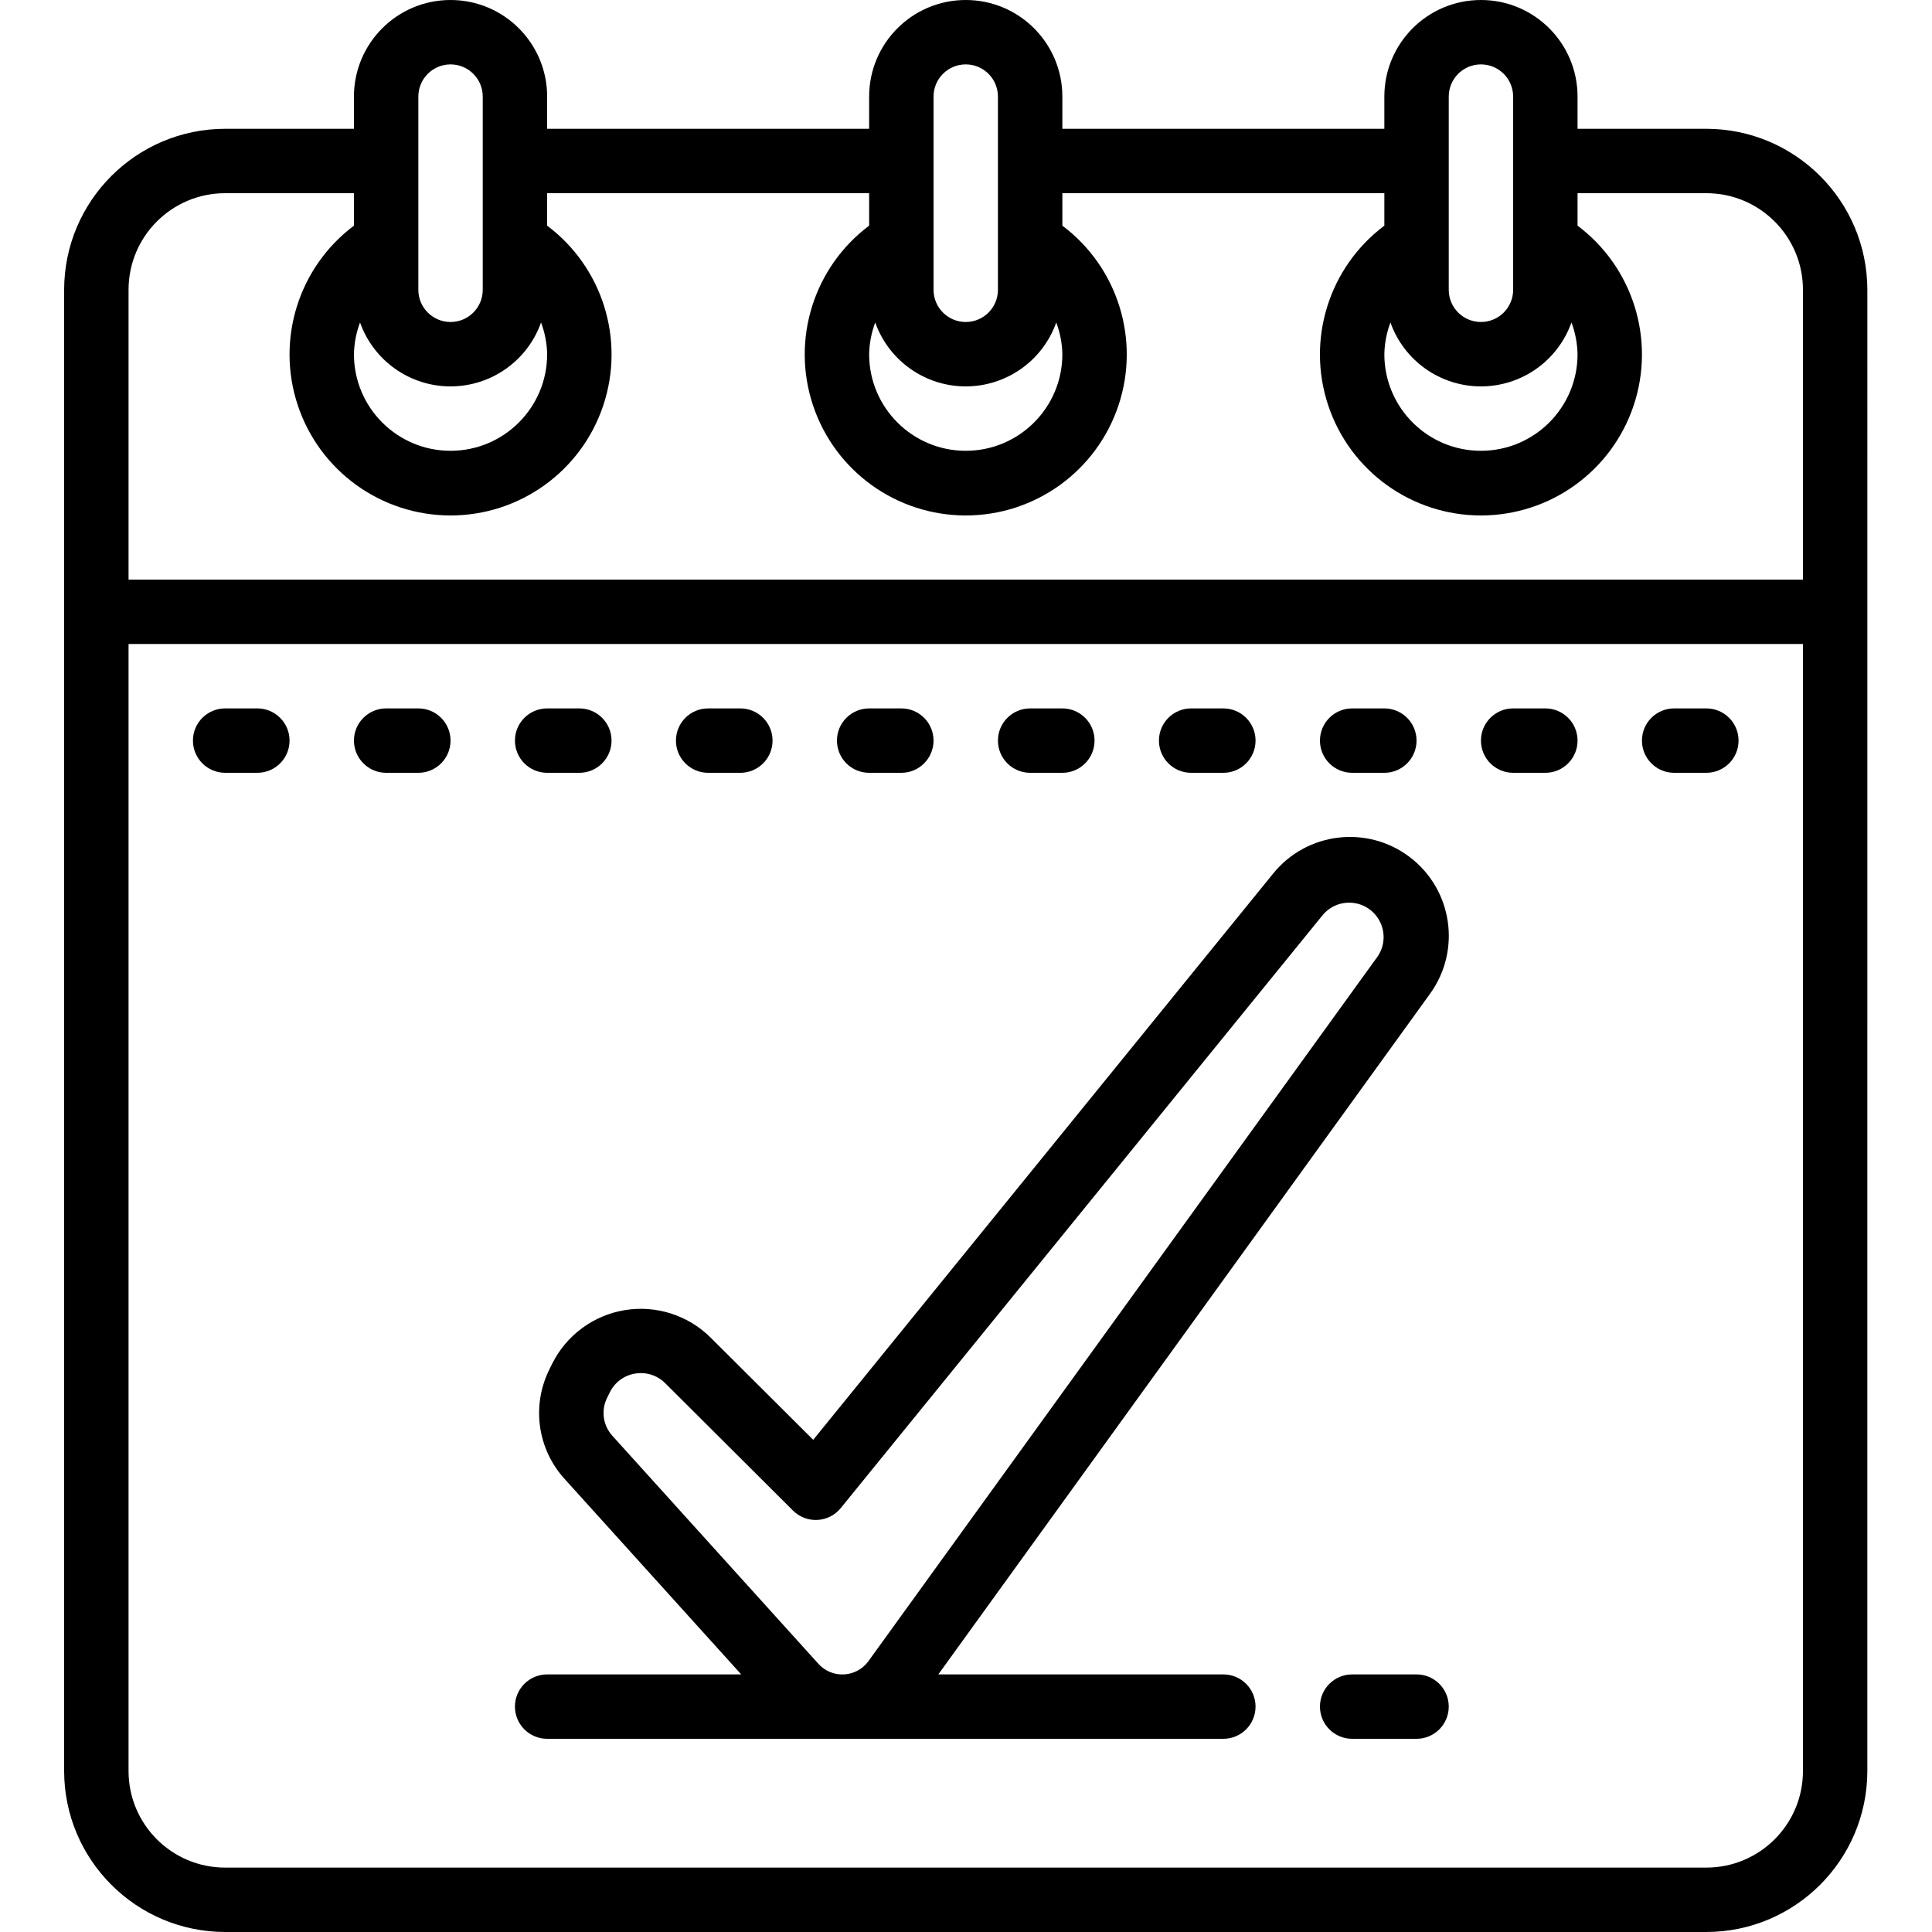
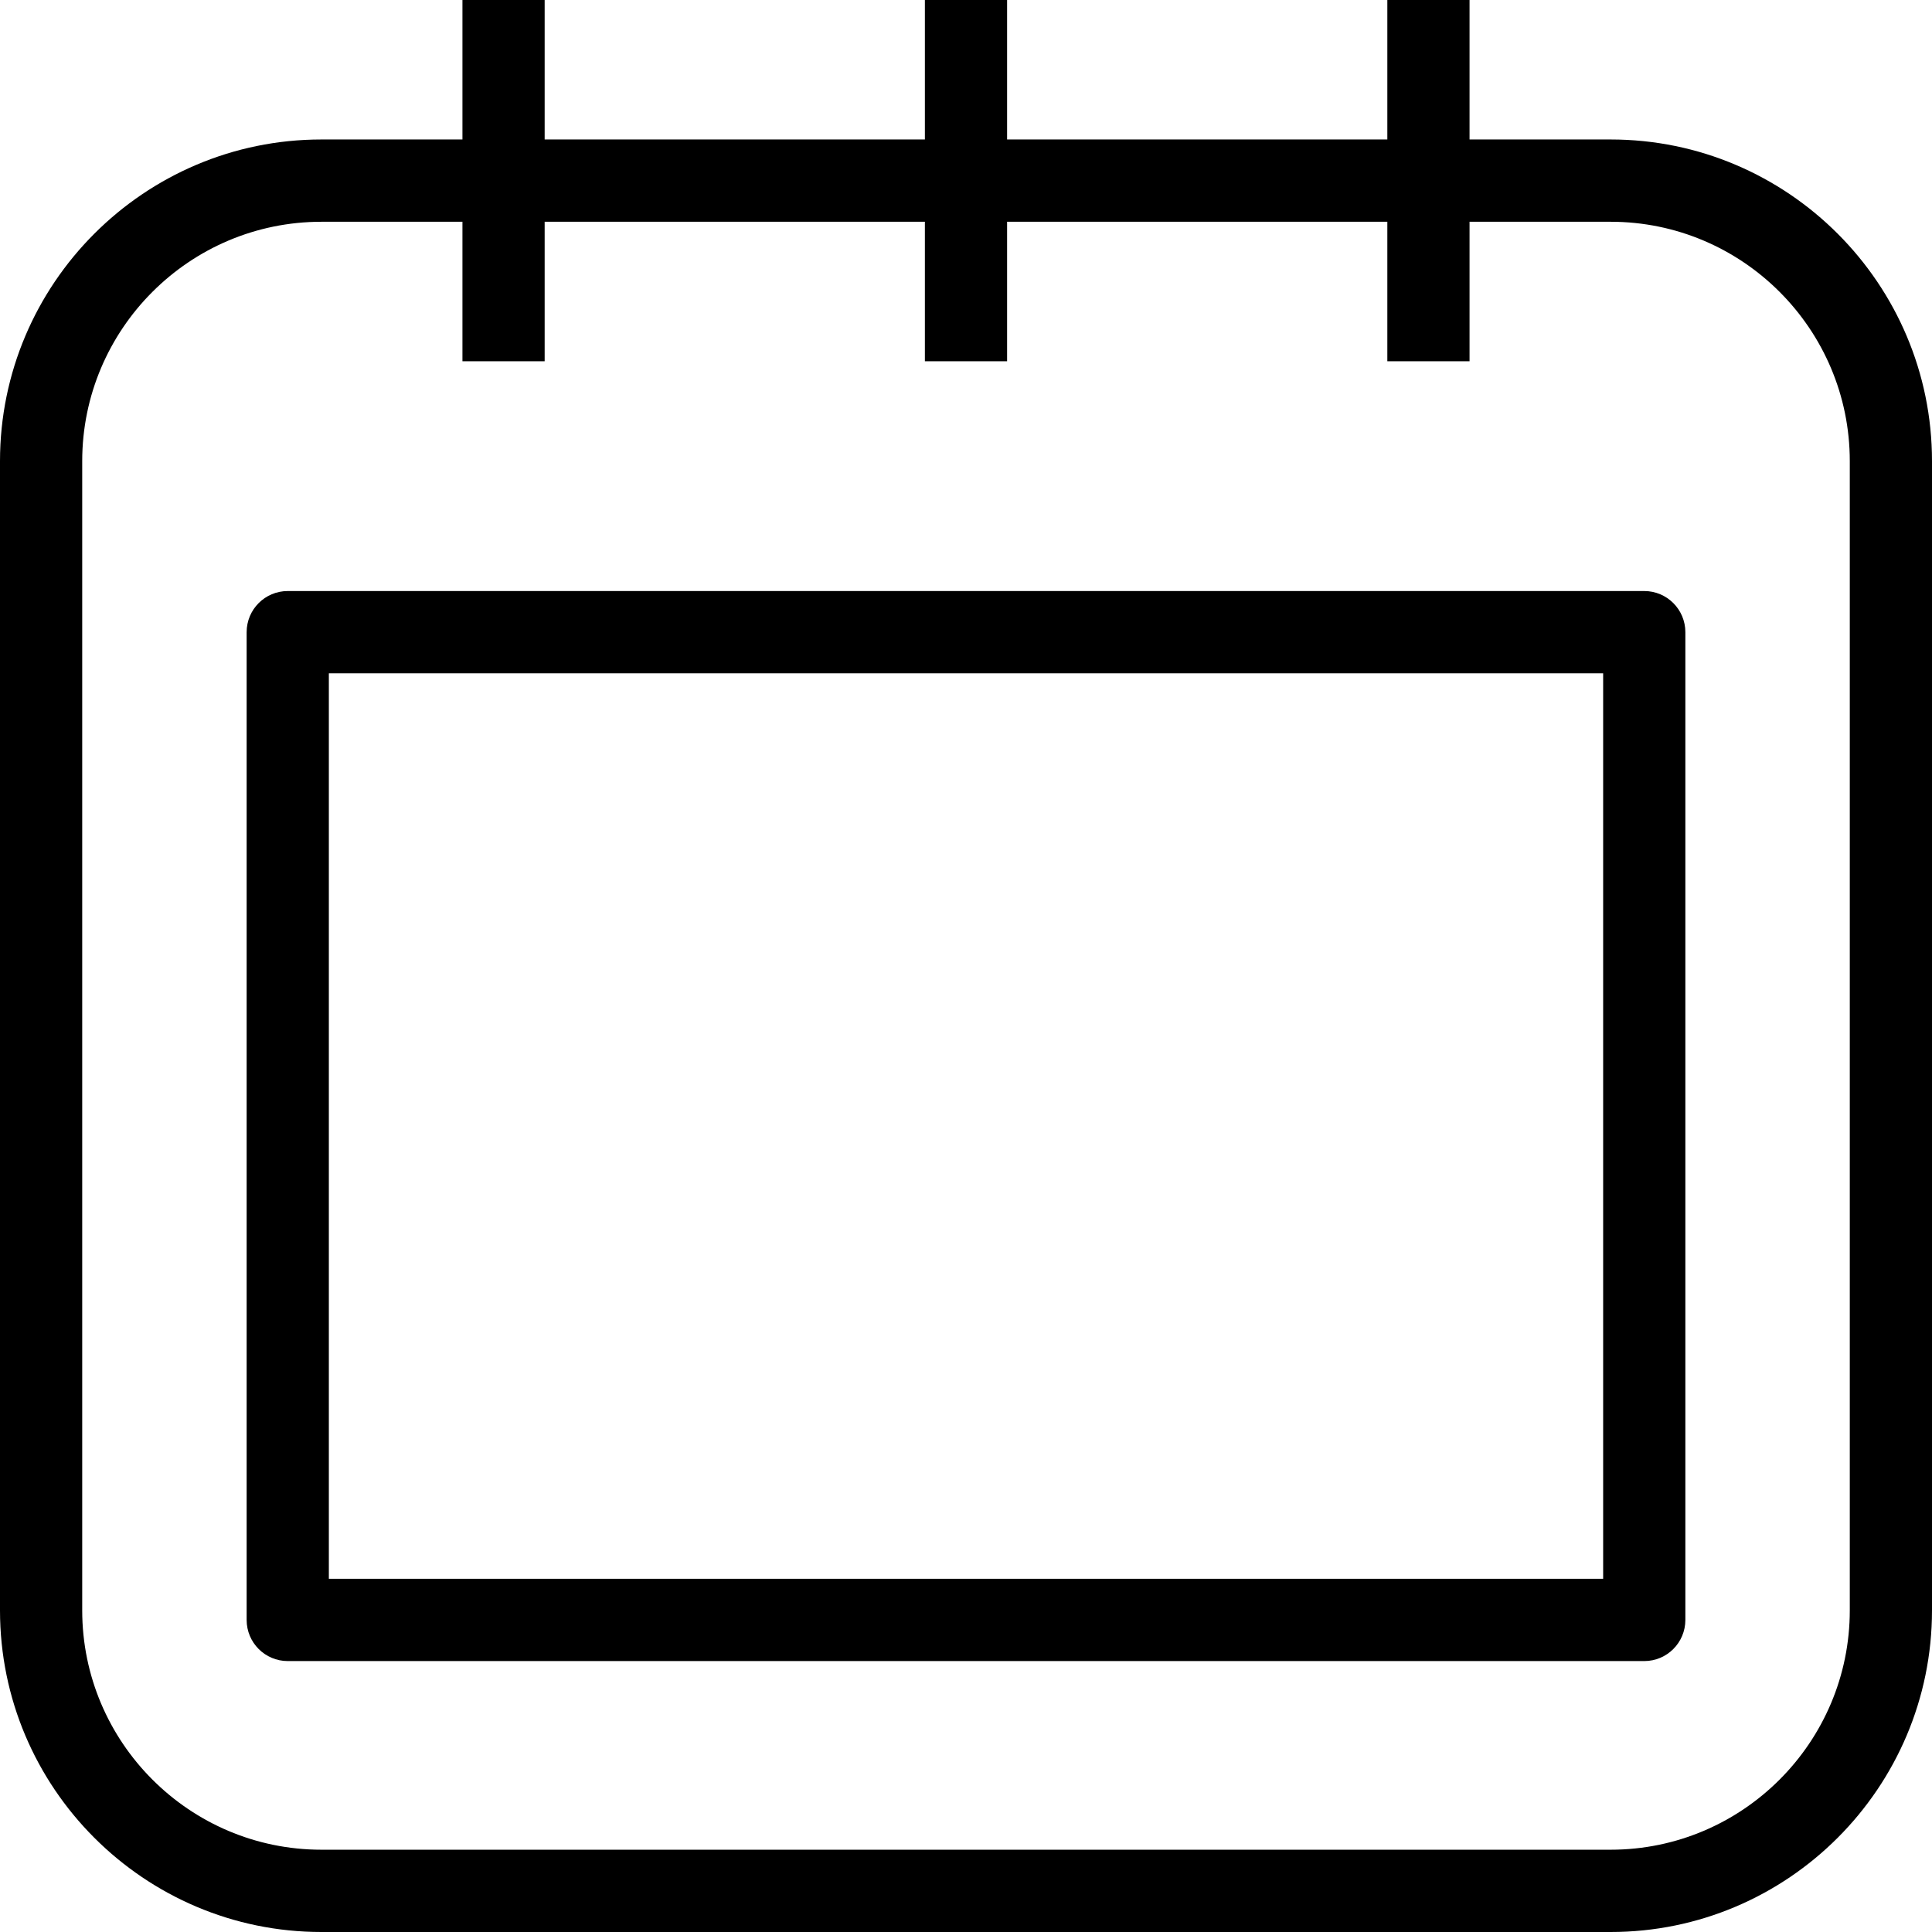
- <svg xmlns="http://www.w3.org/2000/svg" height="512pt" viewBox="-17 0 512 512" width="512pt">
-   <path d="m477.867 76.801c-.027-23.555-19.113-42.641-42.668-42.668h-34.133v-8.531c0-14.141-11.461-25.602-25.602-25.602-14.137 0-25.598 11.461-25.598 25.602v8.531h-85.332v-8.531c0-14.141-11.465-25.602-25.602-25.602-14.141 0-25.602 11.461-25.602 25.602v8.531h-85.332v-8.531c0-14.141-11.461-25.602-25.602-25.602-14.137 0-25.598 11.461-25.598 25.602v8.531h-34.133c-23.555.027-42.641 19.113-42.668 42.668v392.531c.027 23.555 19.113 42.641 42.668 42.668h392.531c23.555-.027 42.641-19.113 42.668-42.668zm-76.801 17.066c0 14.137-11.461 25.598-25.602 25.598-14.137 0-25.598-11.461-25.598-25.598.055-2.875.602-5.715 1.613-8.406 3.605 10.152 13.211 16.938 23.984 16.938 10.777 0 20.383-6.785 23.988-16.938 1.012 2.691 1.559 5.531 1.613 8.406zm-34.133-68.266c0-4.715 3.82-8.535 8.531-8.535 4.715 0 8.535 3.82 8.535 8.535v51.199c0 4.711-3.82 8.531-8.535 8.531-4.711 0-8.531-3.82-8.531-8.531zm-102.398 68.266c0 14.137-11.465 25.598-25.602 25.598-14.141 0-25.602-11.461-25.602-25.598.055-2.875.602-5.715 1.613-8.406 3.605 10.152 13.215 16.938 23.988 16.938 10.773 0 20.383-6.785 23.988-16.938 1.012 2.691 1.559 5.531 1.613 8.406zm-34.137-68.266c0-4.715 3.82-8.535 8.535-8.535 4.711 0 8.531 3.82 8.531 8.535v51.199c0 4.711-3.82 8.531-8.531 8.531-4.715 0-8.535-3.82-8.535-8.531zm-102.398 68.266c0 14.137-11.461 25.598-25.602 25.598-14.137 0-25.598-11.461-25.598-25.598.055-2.875.598-5.715 1.613-8.406 3.605 10.152 13.211 16.938 23.984 16.938 10.777 0 20.383-6.785 23.988-16.938 1.012 2.691 1.559 5.531 1.613 8.406zm-34.133-68.266c0-4.715 3.82-8.535 8.531-8.535 4.715 0 8.535 3.82 8.535 8.535v51.199c0 4.711-3.82 8.531-8.535 8.531-4.711 0-8.531-3.82-8.531-8.531zm-51.199 25.598h34.133v8.602c-14.691 11.02-20.684 30.203-14.879 47.625 5.809 17.426 22.113 29.176 40.477 29.176 18.367 0 34.672-11.75 40.48-29.176 5.805-17.422-.188-36.605-14.879-47.625v-8.602h85.332v8.602c-14.691 11.02-20.684 30.203-14.875 47.625 5.809 17.426 22.109 29.176 40.477 29.176 18.363 0 34.668-11.75 40.477-29.176 5.809-17.422-.184-36.605-14.875-47.625v-8.602h85.332v8.602c-14.691 11.02-20.684 30.203-14.879 47.625 5.809 17.426 22.113 29.176 40.477 29.176 18.367 0 34.672-11.75 40.48-29.176 5.805-17.422-.188-36.605-14.879-47.625v-8.602h34.133c14.141 0 25.602 11.461 25.602 25.602v76.801h-443.734v-76.801c0-14.141 11.461-25.602 25.602-25.602zm392.531 443.734h-392.531c-14.141 0-25.602-11.461-25.602-25.602v-298.664h443.734v298.664c0 14.141-11.461 25.602-25.602 25.602zm0 0" />
-   <path d="m51.199 187.734h-8.531c-4.715 0-8.535 3.82-8.535 8.531 0 4.715 3.82 8.535 8.535 8.535h8.531c4.715 0 8.535-3.82 8.535-8.535 0-4.711-3.82-8.531-8.535-8.531zm0 0" />
-   <path d="m93.867 187.734h-8.535c-4.711 0-8.531 3.82-8.531 8.531 0 4.715 3.82 8.535 8.531 8.535h8.535c4.711 0 8.531-3.82 8.531-8.535 0-4.711-3.82-8.531-8.531-8.531zm0 0" />
-   <path d="m128 204.801h8.535c4.711 0 8.531-3.82 8.531-8.535 0-4.711-3.82-8.531-8.531-8.531h-8.535c-4.711 0-8.535 3.82-8.535 8.531 0 4.715 3.824 8.535 8.535 8.535zm0 0" />
-   <path d="m170.668 204.801h8.531c4.715 0 8.535-3.82 8.535-8.535 0-4.711-3.82-8.531-8.535-8.531h-8.531c-4.715 0-8.535 3.82-8.535 8.531 0 4.715 3.82 8.535 8.535 8.535zm0 0" />
-   <path d="m213.332 204.801h8.535c4.711 0 8.531-3.82 8.531-8.535 0-4.711-3.82-8.531-8.531-8.531h-8.535c-4.711 0-8.531 3.82-8.531 8.531 0 4.715 3.82 8.535 8.531 8.535zm0 0" />
-   <path d="m256 204.801h8.535c4.711 0 8.531-3.82 8.531-8.535 0-4.711-3.82-8.531-8.531-8.531h-8.535c-4.711 0-8.535 3.82-8.535 8.531 0 4.715 3.824 8.535 8.535 8.535zm0 0" />
-   <path d="m298.668 204.801h8.531c4.715 0 8.535-3.82 8.535-8.535 0-4.711-3.82-8.531-8.535-8.531h-8.531c-4.715 0-8.535 3.82-8.535 8.531 0 4.715 3.82 8.535 8.535 8.535zm0 0" />
-   <path d="m341.332 204.801h8.535c4.711 0 8.531-3.82 8.531-8.535 0-4.711-3.82-8.531-8.531-8.531h-8.535c-4.711 0-8.531 3.82-8.531 8.531 0 4.715 3.82 8.535 8.531 8.535zm0 0" />
-   <path d="m392.535 187.734h-8.535c-4.711 0-8.535 3.82-8.535 8.531 0 4.715 3.824 8.535 8.535 8.535h8.535c4.711 0 8.531-3.82 8.531-8.535 0-4.711-3.82-8.531-8.531-8.531zm0 0" />
-   <path d="m435.199 187.734h-8.531c-4.715 0-8.535 3.82-8.535 8.531 0 4.715 3.82 8.535 8.535 8.535h8.531c4.715 0 8.535-3.82 8.535-8.535 0-4.711-3.82-8.531-8.535-8.531zm0 0" />
-   <path d="m307.199 443.734h-75.535l130.328-180.402c8.309-11.512 5.938-27.547-5.344-36.16-11.285-8.613-27.379-6.672-36.289 4.379l-121.848 150.016-27.18-27.082c-5.965-5.934-14.414-8.645-22.719-7.293-8.301 1.352-15.453 6.602-19.23 14.117l-.707 1.434c-4.875 9.609-3.301 21.23 3.957 29.195l46.797 51.797h-51.43c-4.711 0-8.535 3.82-8.535 8.531 0 4.715 3.824 8.535 8.535 8.535h179.199c4.715 0 8.535-3.82 8.535-8.535 0-4.711-3.82-8.531-8.535-8.531zm-163.266-73.387.715-1.434c1.305-2.625 3.797-4.453 6.691-4.906.5-.082 1.008-.125 1.52-.121 2.41 0 4.723.961 6.422 2.672l33.871 33.758c1.707 1.707 4.062 2.609 6.473 2.484 2.414-.125 4.66-1.266 6.184-3.141l127.844-157.312c3.156-3.625 8.586-4.184 12.41-1.273 3.828 2.91 4.746 8.285 2.098 12.297l-134.996 186.82c-1.508 2.102-3.887 3.406-6.473 3.547-2.582.141-5.09-.895-6.816-2.82l-54.613-60.441c-2.504-2.773-3.035-6.805-1.328-10.129zm0 0" />
-   <path d="m358.398 443.734h-17.066c-4.711 0-8.531 3.82-8.531 8.531 0 4.715 3.82 8.535 8.531 8.535h17.066c4.715 0 8.535-3.82 8.535-8.535 0-4.711-3.82-8.531-8.535-8.531zm0 0" />
+ <svg xmlns="http://www.w3.org/2000/svg" version="1.1" id="Capa_1" x="0px" y="0px" viewBox="0 0 490 490" style="enable-background:new 0 0 490 490;" xml:space="preserve">
+   <g>
+     <path d="M408.5,35.375h-35.788V0h-20.851v35.375h-96.436V0h-20.851v35.375h-96.436V0h-20.851v35.375H81.511   C36.561,35.375,0,71.973,0,116.951v291.473C0,453.408,36.561,490,81.511,490H408.5c44.939,0,81.5-36.592,81.5-81.577V116.951   C490,71.973,453.44,35.375,408.5,35.375z M469.149,408.423c0,33.475-27.203,60.707-60.648,60.707H81.511   c-33.445,0-60.66-27.232-60.66-60.707V116.951c0-33.474,27.215-60.706,60.66-60.706h35.776v35.374h20.851V56.244h96.436v35.374   h20.851V56.244h96.436v35.374h20.851V56.244H408.5c33.445,0,60.648,27.232,60.648,60.706V408.423z" />
+     <path d="M417.021,149.9H72.979c-5.762,0-10.425,4.673-10.425,10.435v250.515c0,5.762,4.663,10.435,10.425,10.435h344.043   c5.763,0,10.425-4.673,10.425-10.435V160.335C427.447,154.573,422.784,149.9,417.021,149.9z M406.596,400.415H83.404V170.769   h323.192V400.415z" />
+   </g>
+   <g>
+ </g>
+   <g>
+ </g>
+   <g>
+ </g>
+   <g>
+ </g>
+   <g>
+ </g>
+   <g>
+ </g>
+   <g>
+ </g>
+   <g>
+ </g>
+   <g>
+ </g>
+   <g>
+ </g>
+   <g>
+ </g>
+   <g>
+ </g>
+   <g>
+ </g>
+   <g>
+ </g>
+   <g>
+ </g>
</svg>
